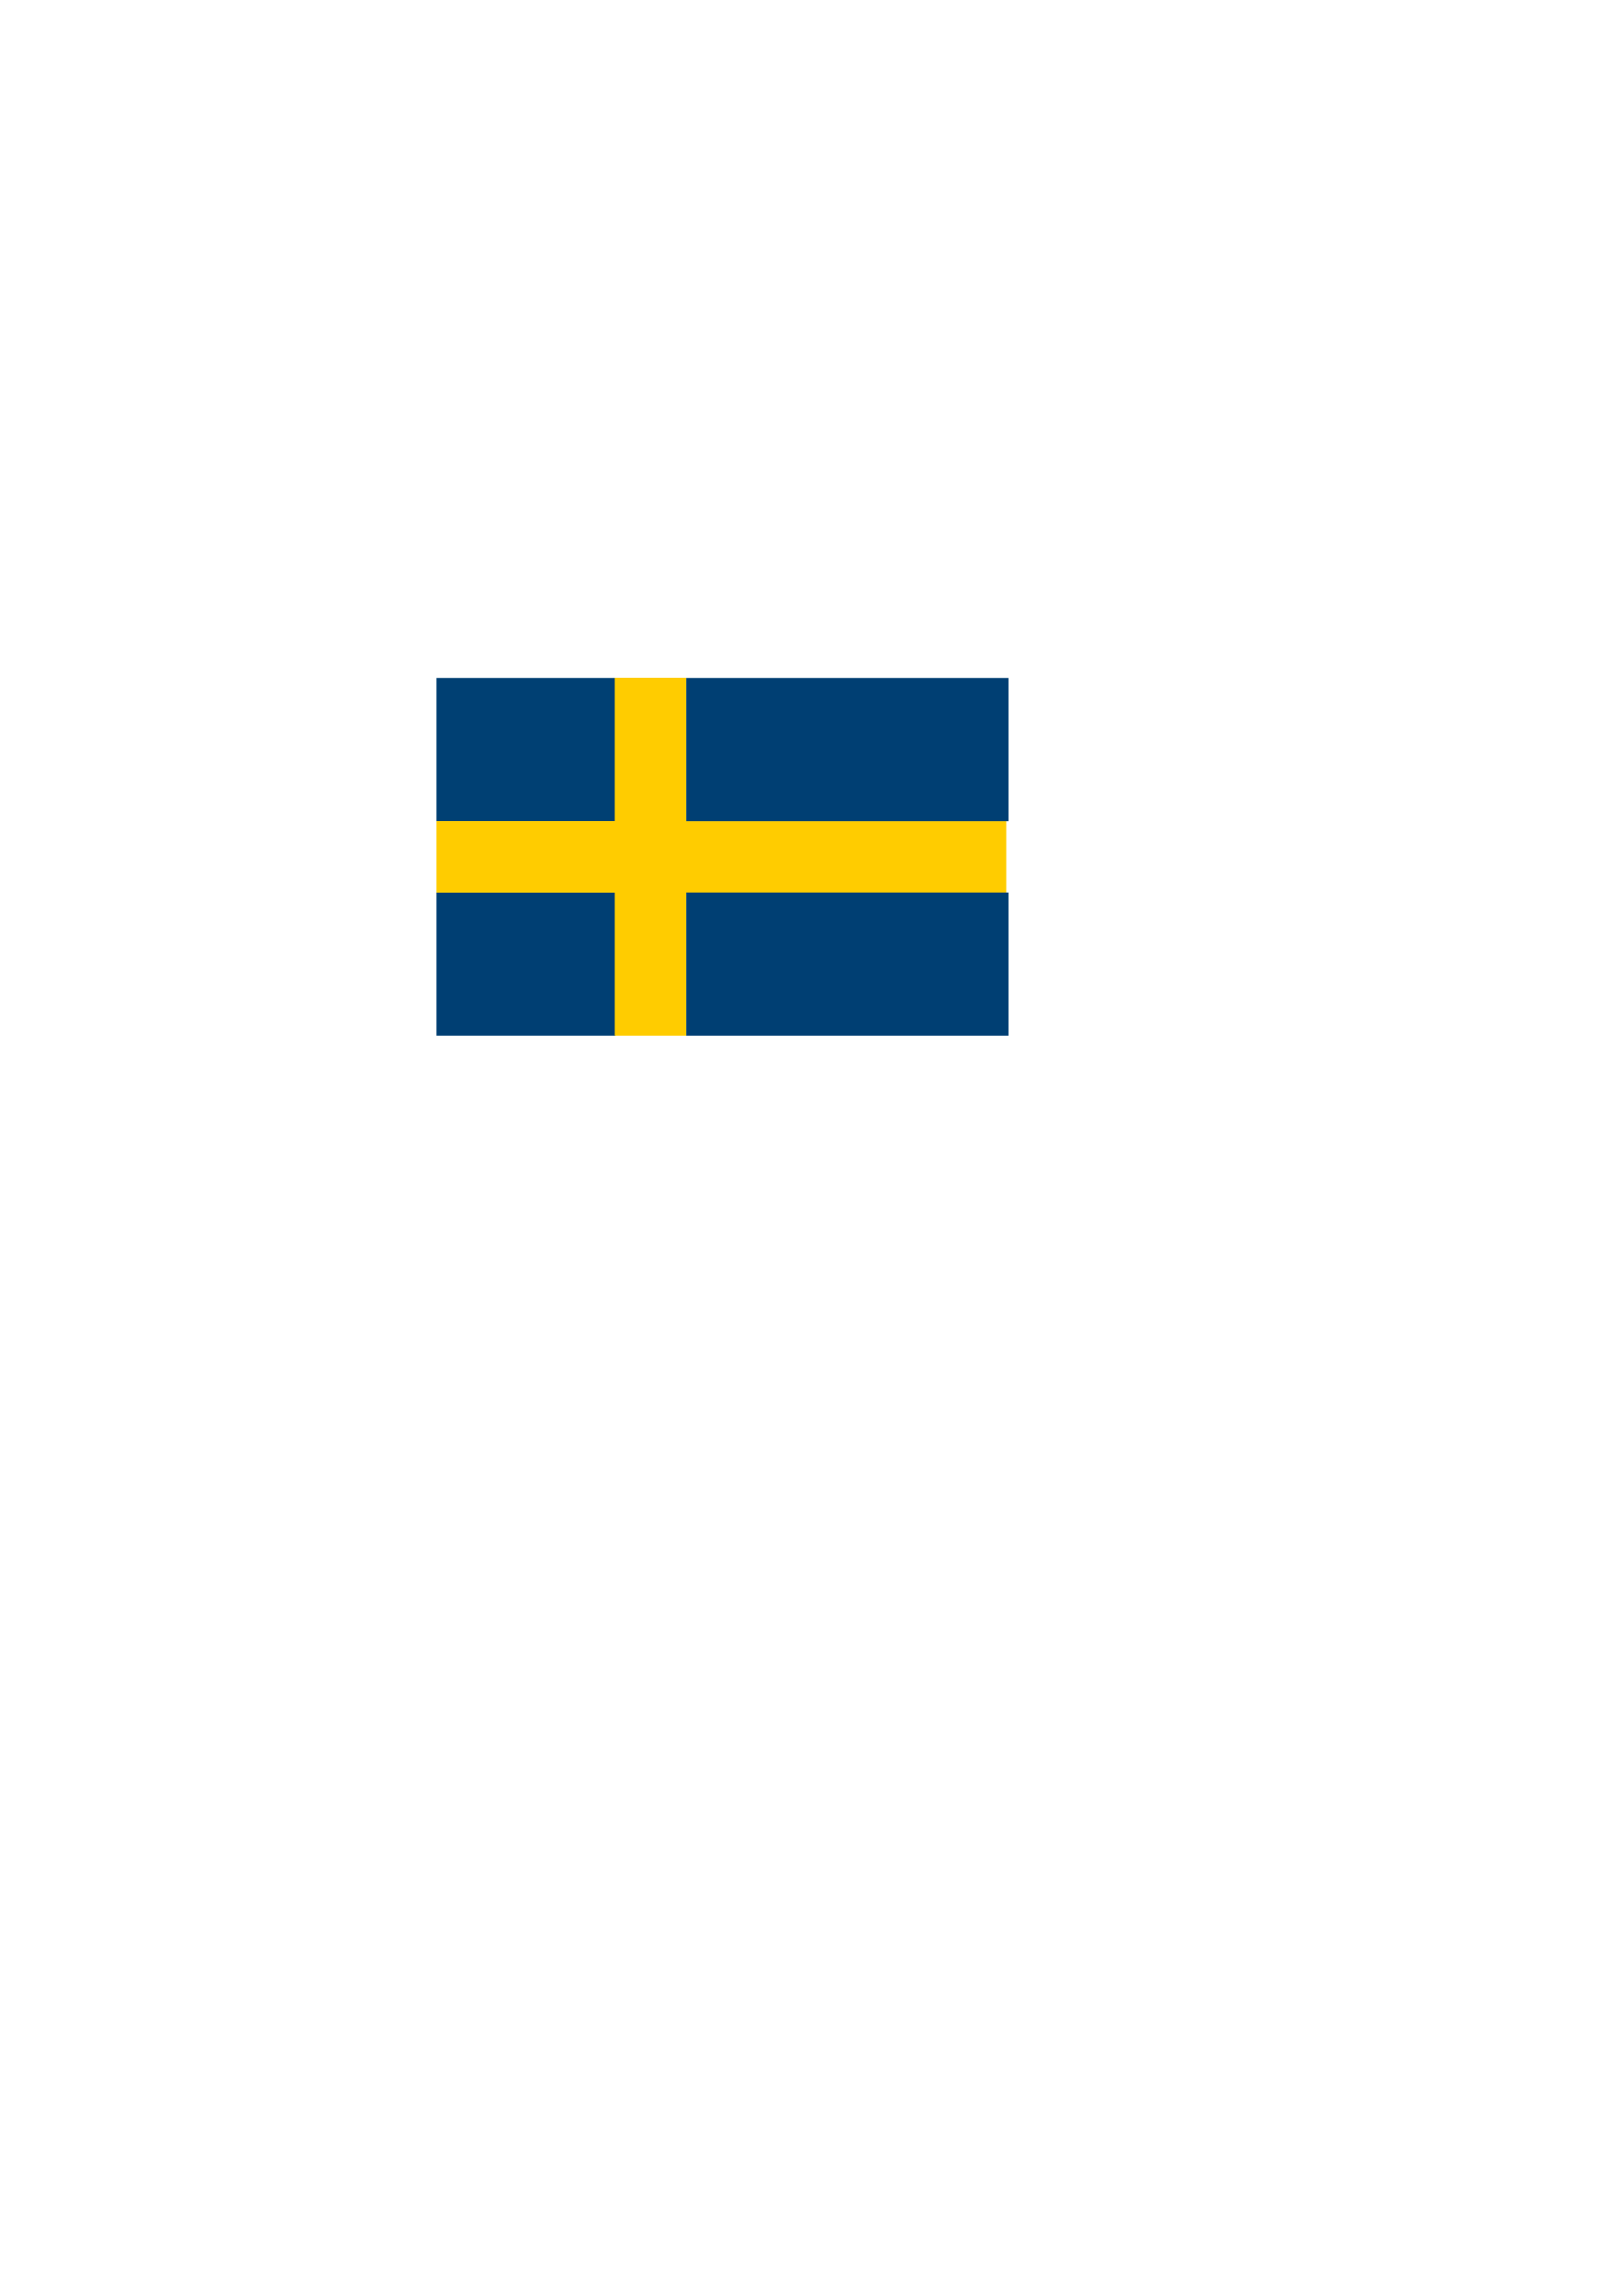
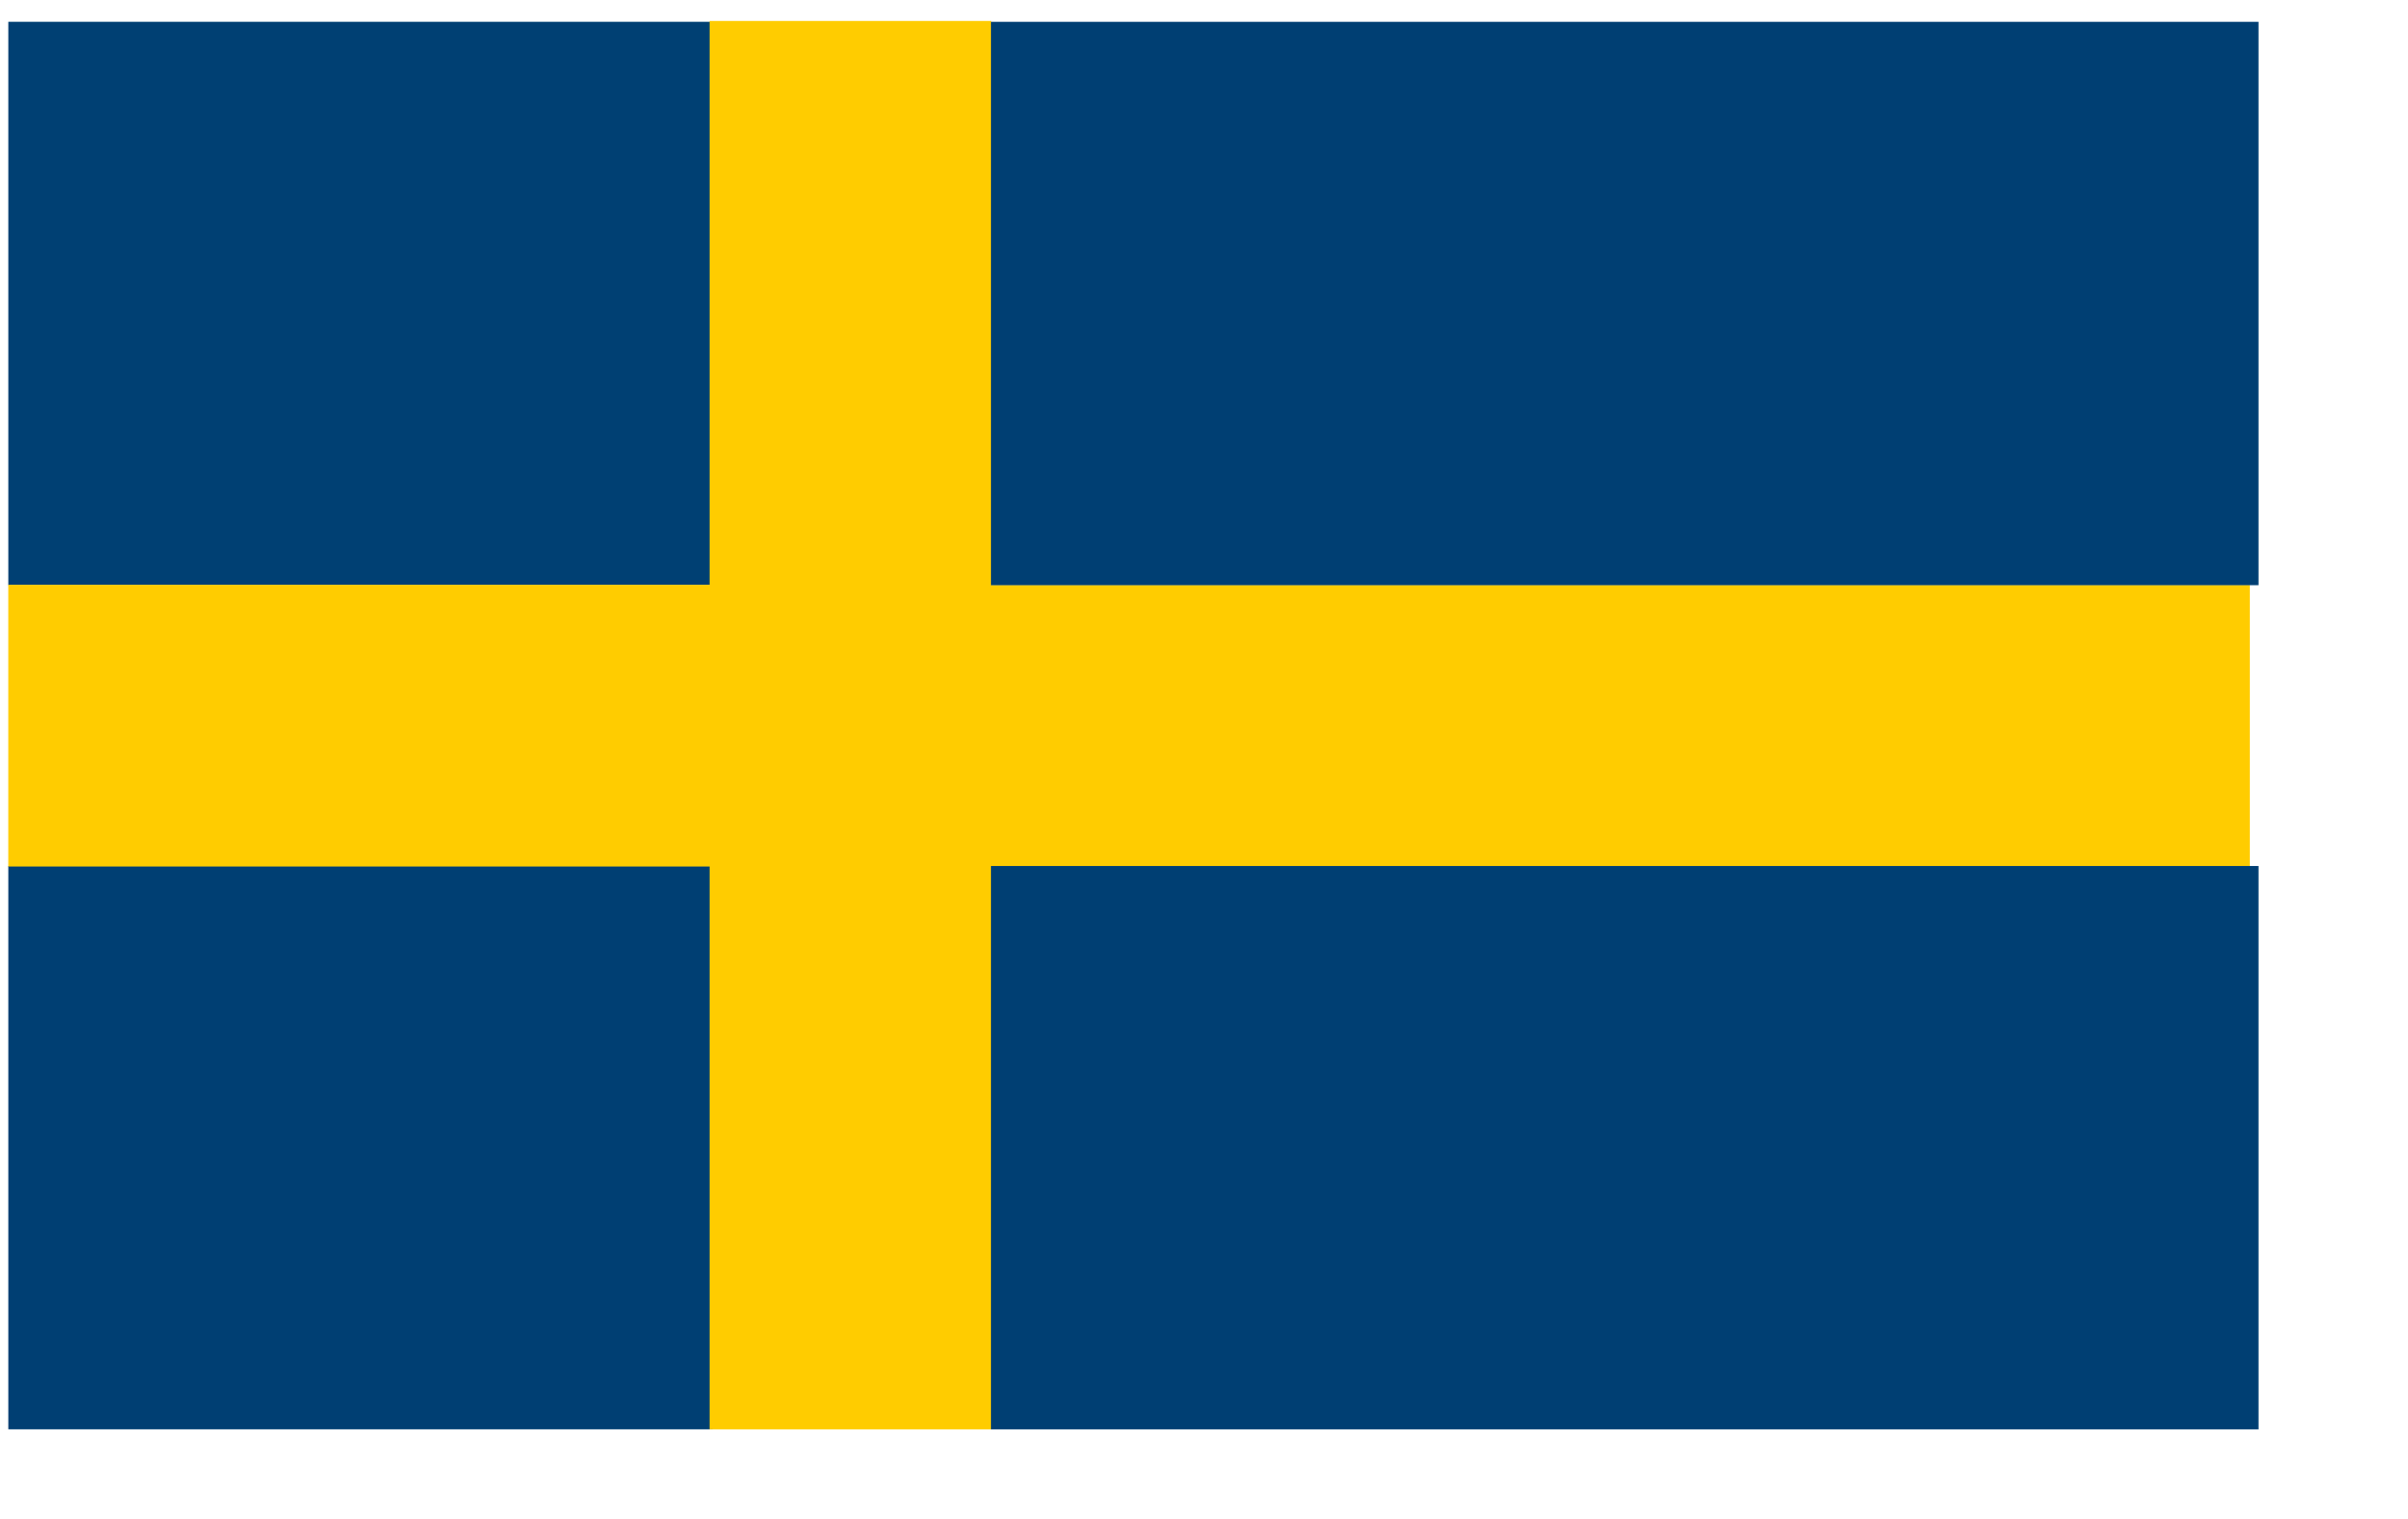
- <svg xmlns="http://www.w3.org/2000/svg" id="svg589" width="210mm" height="297mm">
+ <svg xmlns="http://www.w3.org/2000/svg" id="svg589" width="222mm" height="140mm">
  <defs id="defs591" />
-   <rect style="font-size:12;fill:#004073;fill-rule:evenodd;stroke-width:1pt;" id="rect552" width="87.5" height="70" x="213.36" y="331.47" />
-   <rect style="font-size:12;fill:#003f73;fill-rule:evenodd;stroke-width:1pt;" id="rect553" width="87.5" height="70" x="213.36" y="436.362" />
-   <rect style="font-size:12;fill:#ffcc00;fill-rule:evenodd;stroke-width:1pt;" id="rect554" width="87.5" height="35" x="213.356" y="401.428" />
-   <rect style="font-size:12;fill:#ffcc00;fill-rule:evenodd;stroke-width:1pt;" id="rect556" width="35" height="175" x="300.501" y="331.367" />
-   <rect style="font-size:12;fill:#ffcc00;fill-rule:evenodd;stroke-width:1pt;" id="rect557" width="157.5" height="35" x="334.39" y="401.437" />
-   <rect style="font-size:12;fill:#003f73;fill-rule:evenodd;stroke-width:1pt;" id="rect558" width="157.5" height="70" x="335.465" y="436.367" />
-   <rect style="font-size:12;fill:#003f73;fill-rule:evenodd;stroke-width:1pt;" id="rect559" width="157.5" height="70" x="335.465" y="331.474" />
+   <g id="g558" transform="matrix(2.804178,0,0,2.804178,-595.4039,-921.9053)">
+     <rect style="font-size:12;fill:#004073;fill-rule:evenodd;stroke-width:1pt;" id="rect552" width="87.5" height="70" x="213.36" y="331.47" />
+     <rect style="font-size:12;fill:#003f73;fill-rule:evenodd;stroke-width:1pt;" id="rect553" width="87.5" height="70" x="213.36" y="436.362" />
+     <rect style="font-size:12;fill:#ffcc00;fill-rule:evenodd;stroke-width:1pt;" id="rect554" width="87.5" height="35" x="213.356" y="401.428" />
+     <rect style="font-size:12;fill:#ffcc00;fill-rule:evenodd;stroke-width:1pt;" id="rect556" width="35" height="175" x="300.501" y="331.367" />
+     <rect style="font-size:12;fill:#ffcc00;fill-rule:evenodd;stroke-width:1pt;" id="rect557" width="157.5" height="35" x="334.39" y="401.437" />
+     <rect style="font-size:12;fill:#003f73;fill-rule:evenodd;stroke-width:1pt;" id="rect558" width="157.5" height="70" x="335.465" y="436.367" />
+     <rect style="font-size:12;fill:#003f73;fill-rule:evenodd;stroke-width:1pt;" id="rect559" width="157.5" height="70" x="335.465" y="331.474" />
+   </g>
</svg>
